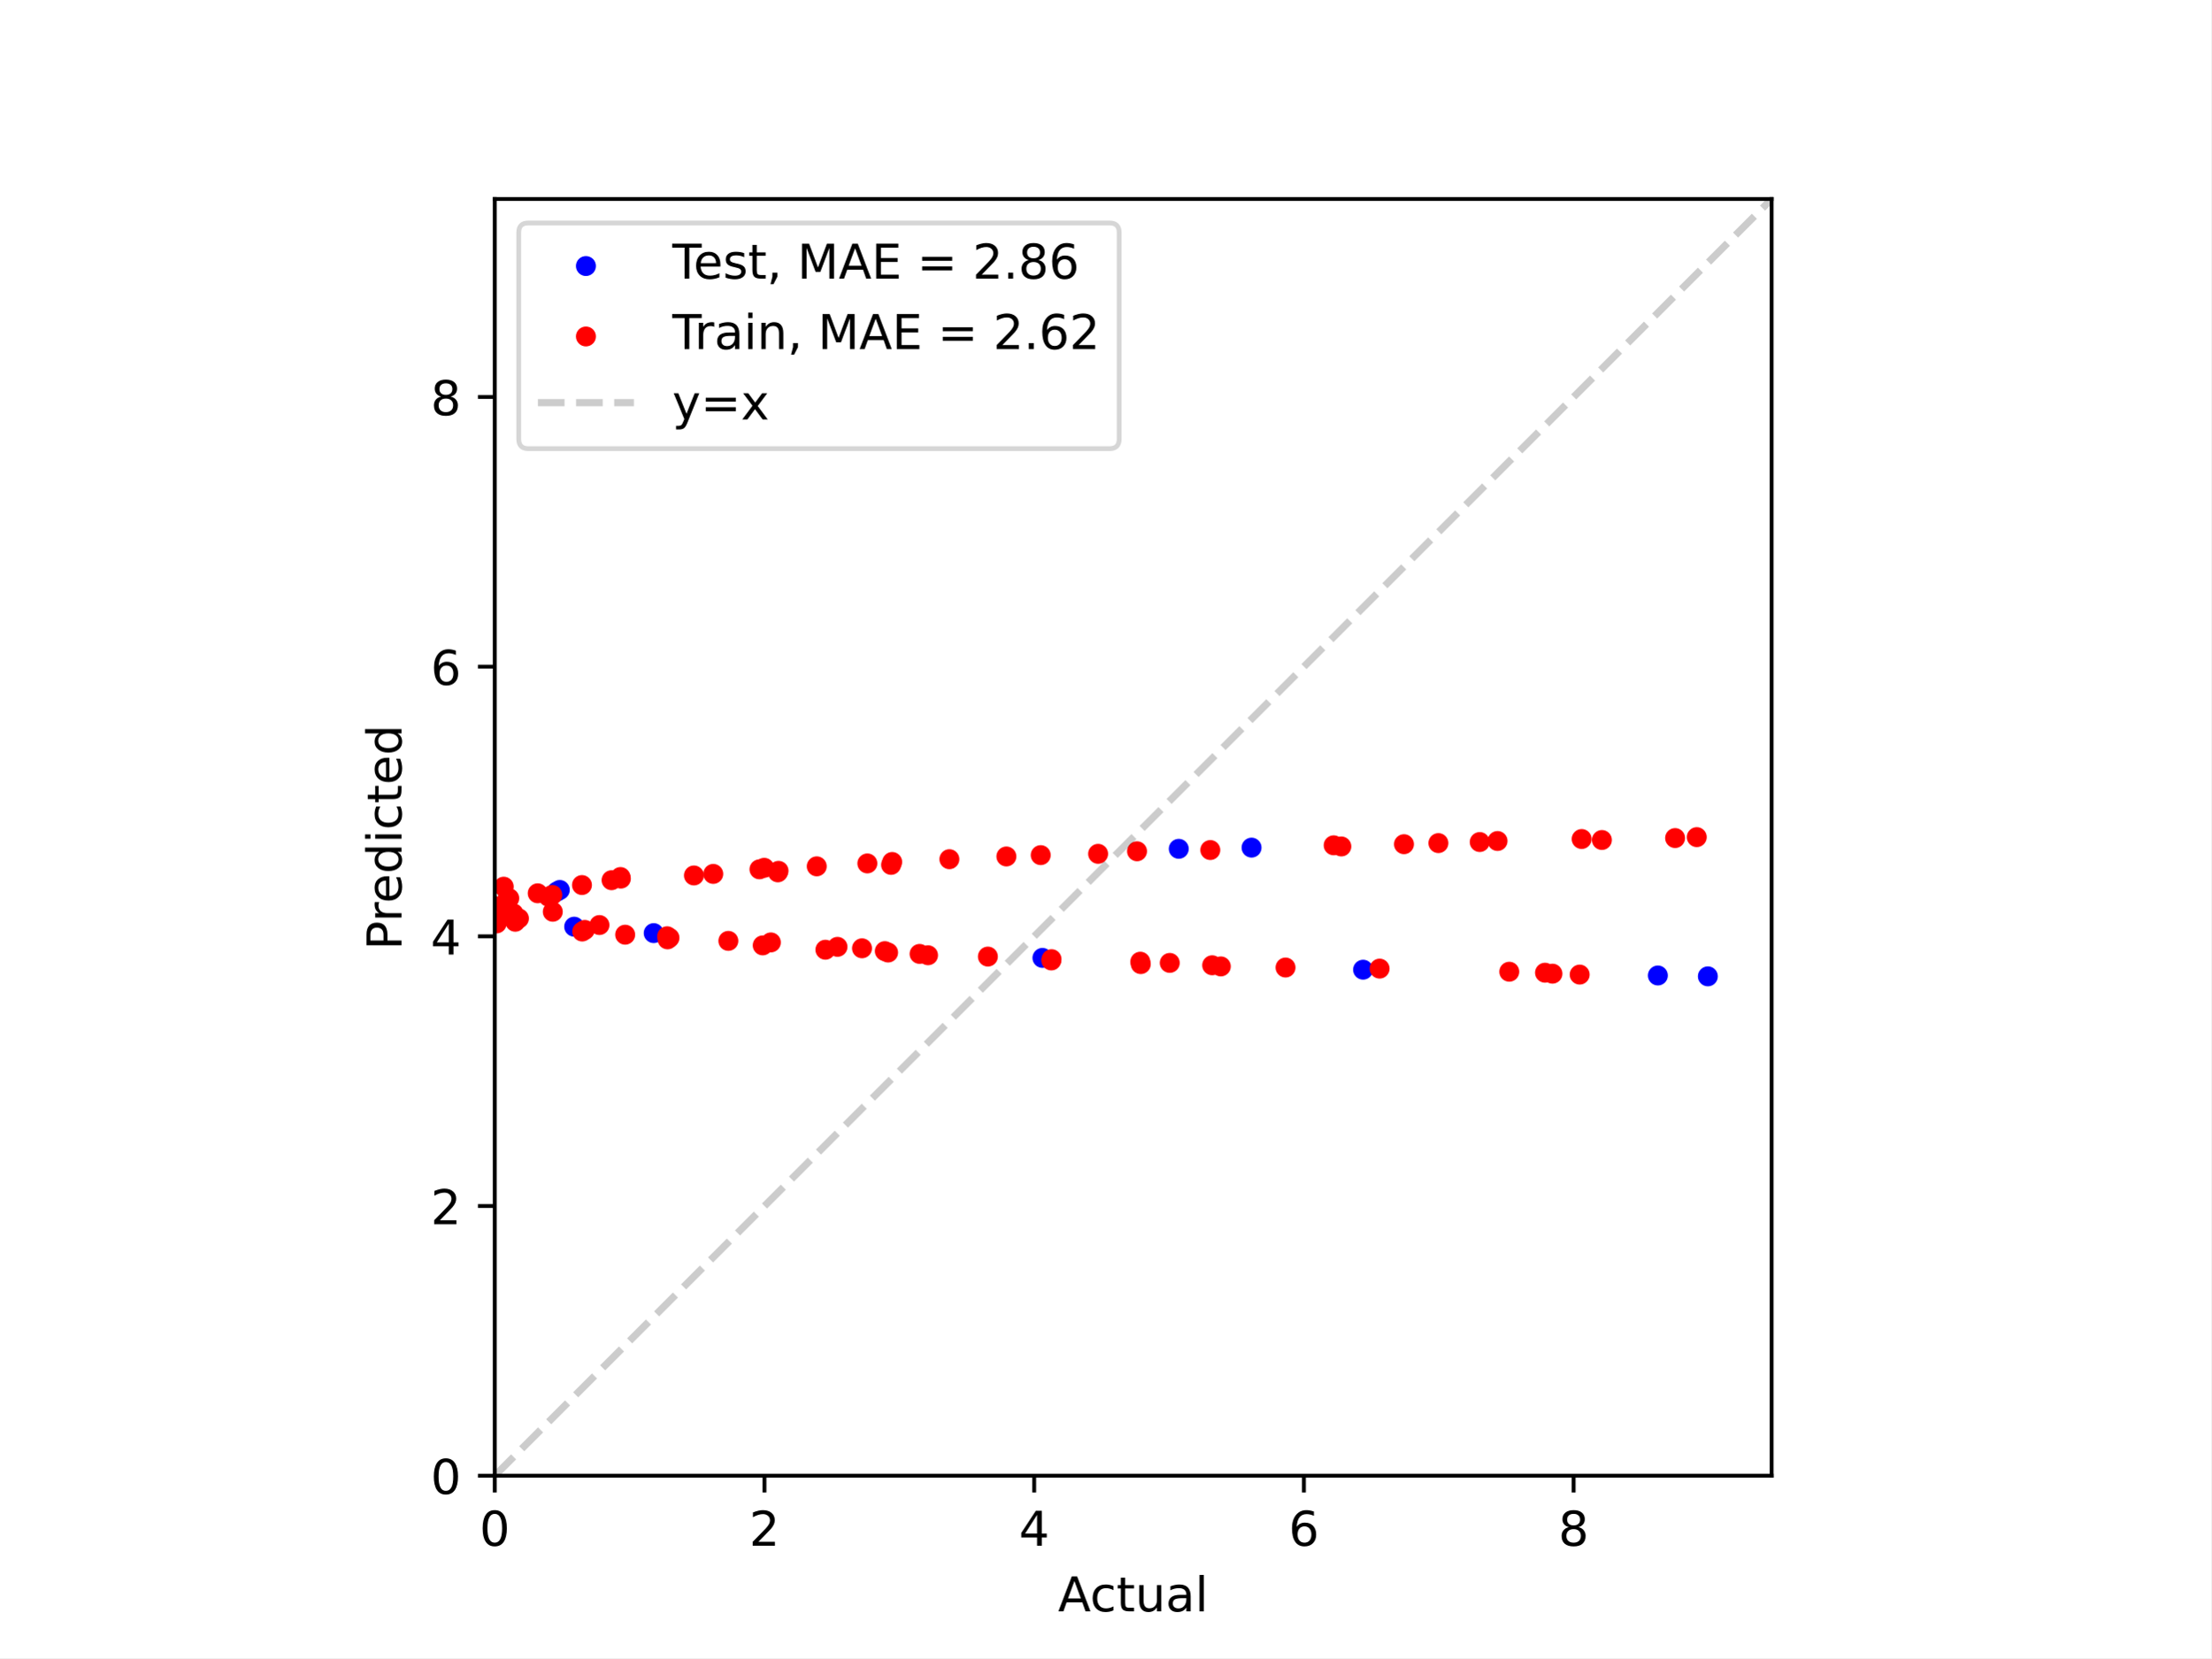
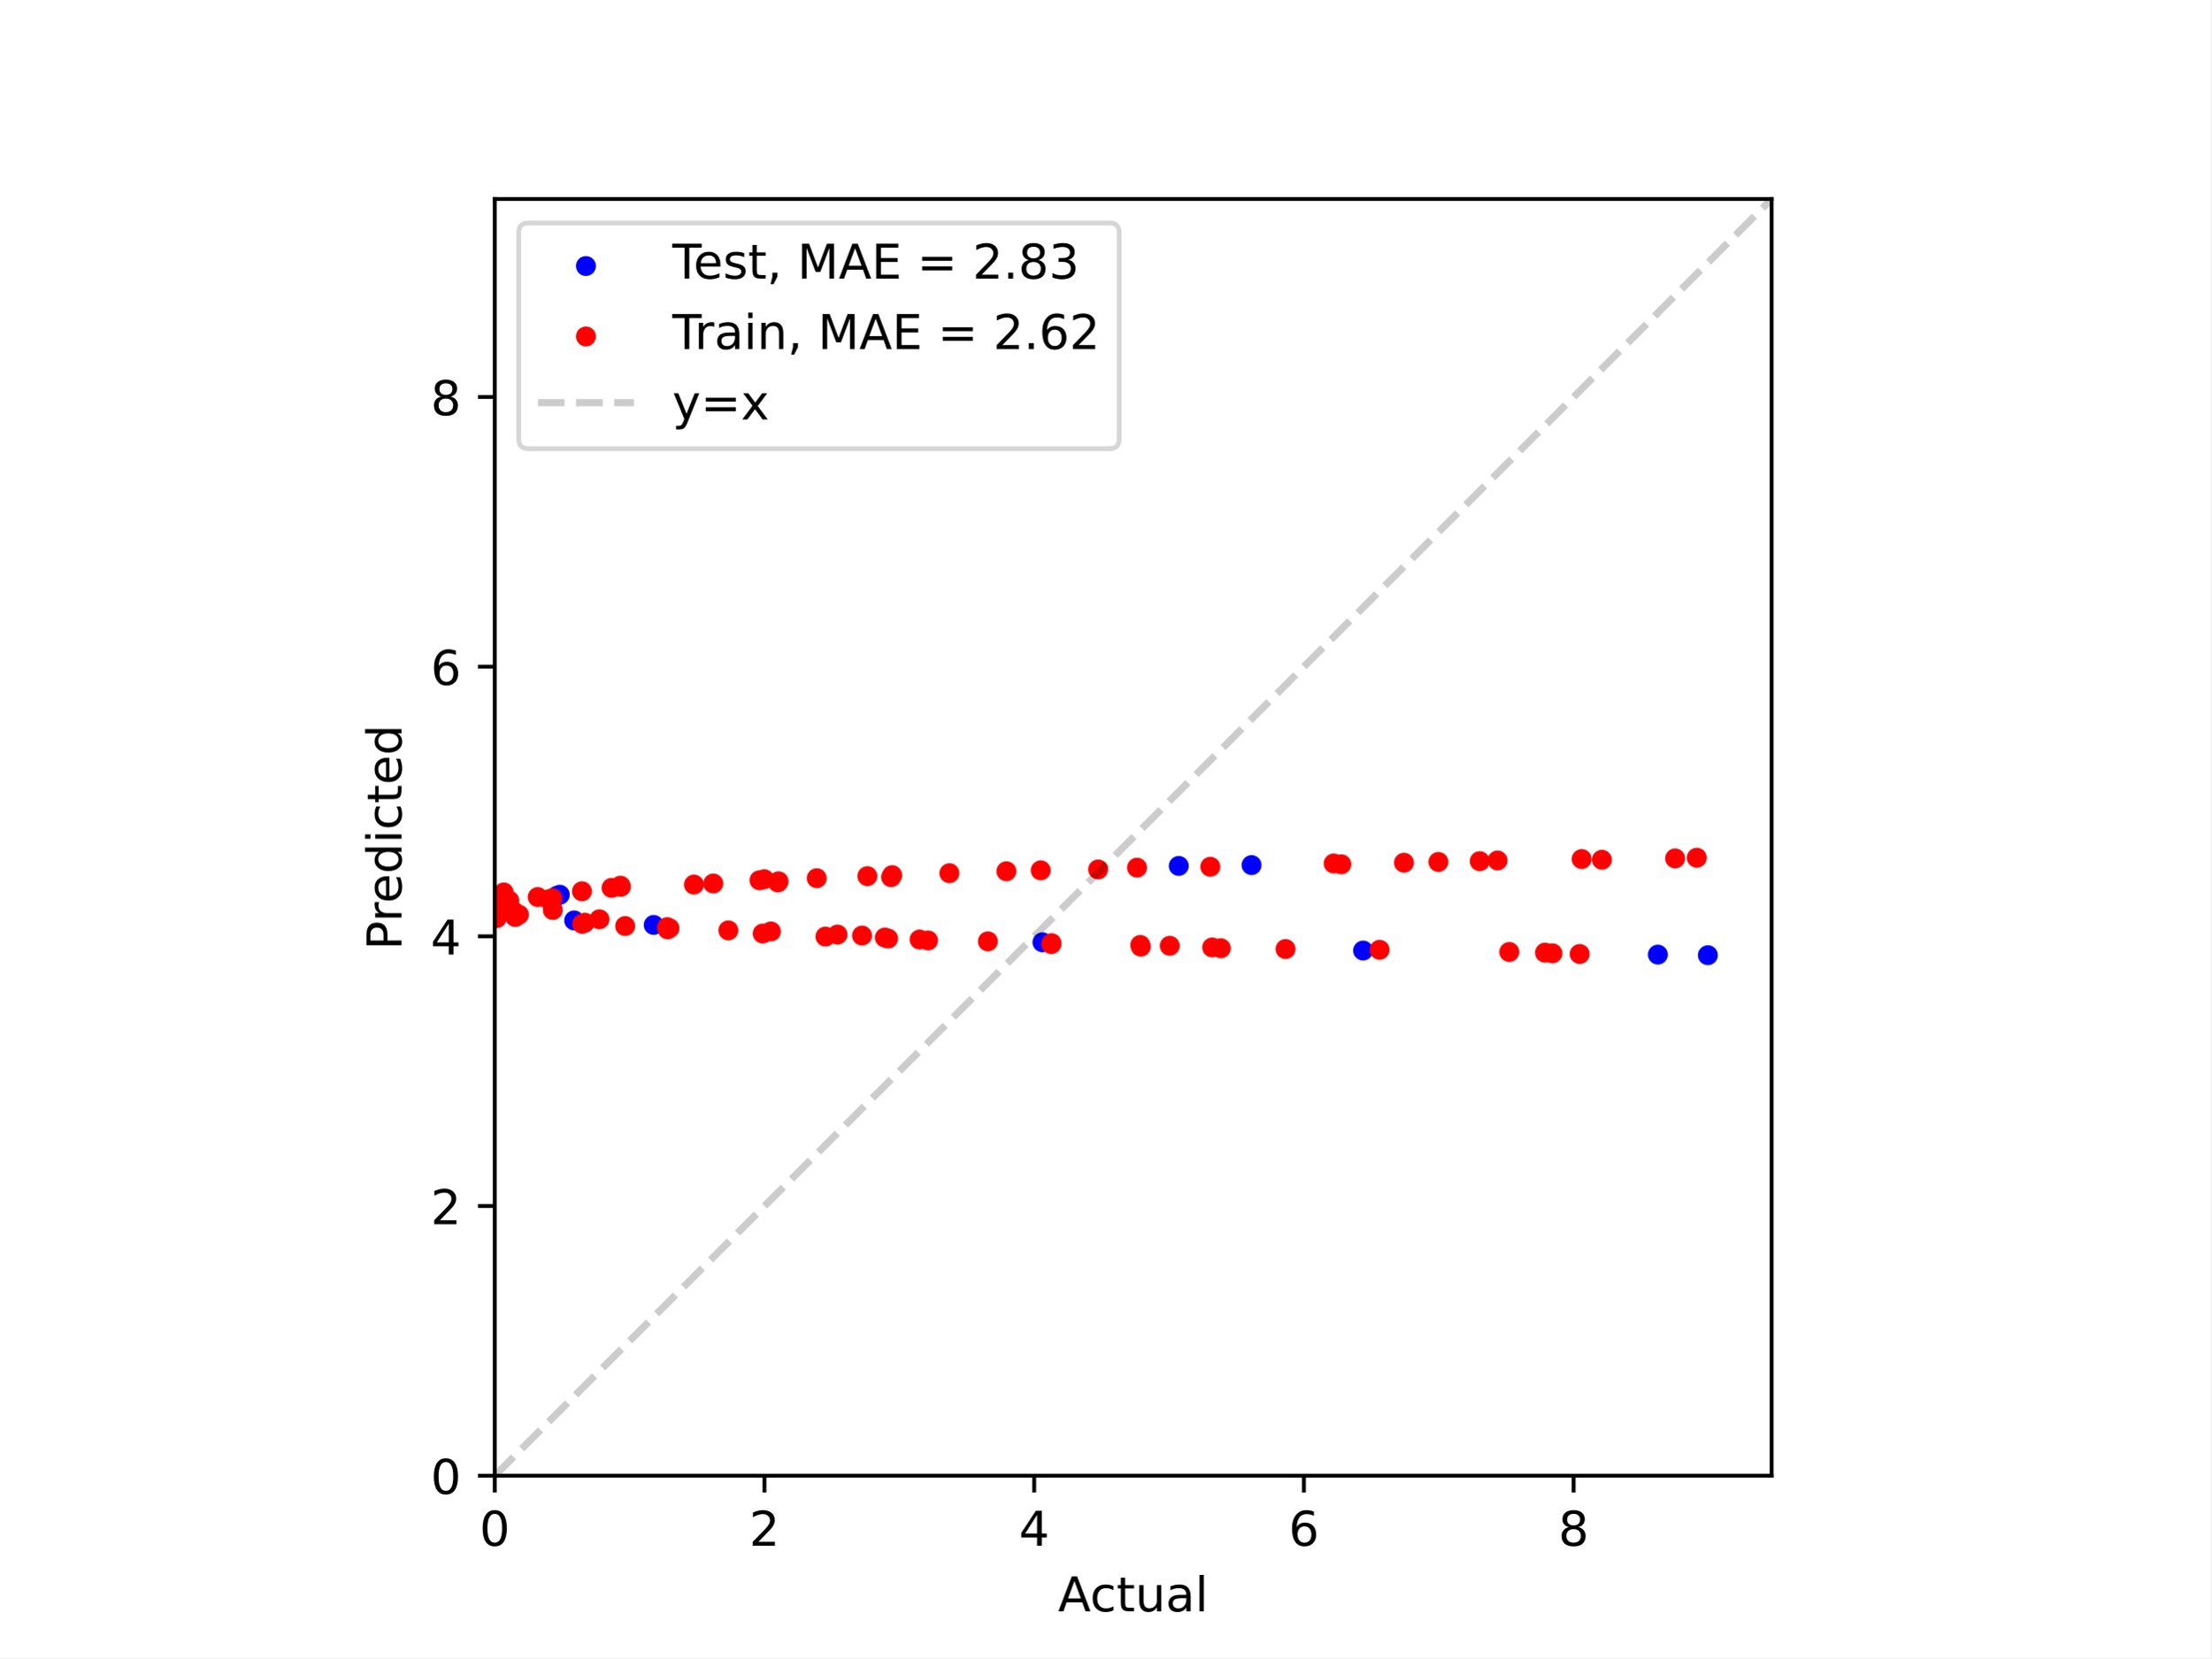
<svg xmlns="http://www.w3.org/2000/svg" xmlns:xlink="http://www.w3.org/1999/xlink" width="460.8pt" height="345.6pt" viewBox="0 0 460.8 345.6" version="1.1">
  <defs>
    <style type="text/css">*{stroke-linejoin: round; stroke-linecap: butt}</style>
  </defs>
  <g id="figure_1">
    <g id="patch_1">
      <path d="M 0 345.6  L 460.8 345.6  L 460.8 0  L 0 0  z " style="fill: #ffffff" />
    </g>
    <g id="axes_1">
      <g id="patch_2">
        <path d="M 103.104 307.584  L 369.216 307.584  L 369.216 41.472  L 103.104 41.472  z " style="fill: #ffffff" />
      </g>
      <g id="PathCollection_1">
        <defs>
-           <path id="mb3b7c3ee4b" d="M 0 1.581  C 0.419 1.581 0.822 1.415 1.118 1.118  C 1.415 0.822 1.581 0.419 1.581 0  C 1.581 -0.419 1.415 -0.822 1.118 -1.118  C 0.822 -1.415 0.419 -1.581 0 -1.581  C -0.419 -1.581 -0.822 -1.415 -1.118 -1.118  C -1.415 -0.822 -1.581 -0.419 -1.581 0  C -1.581 0.419 -1.415 0.822 -1.118 1.118  C -0.822 1.415 -0.419 1.581 0 1.581  z " style="stroke: #0000ff" />
+           <path id="md14b255c23" d="M 0 1.581  C 0.419 1.581 0.822 1.415 1.118 1.118  C 1.415 0.822 1.581 0.419 1.581 0  C 1.581 -0.419 1.415 -0.822 1.118 -1.118  C 0.822 -1.415 0.419 -1.581 0 -1.581  C -0.419 -1.581 -0.822 -1.415 -1.118 -1.118  C -1.415 -0.822 -1.581 -0.419 -1.581 0  C -1.581 0.419 -1.415 0.822 -1.118 1.118  C -0.822 1.415 -0.419 1.581 0 1.581  z " style="stroke: #0000ff" />
        </defs>
-         <g clip-path="url(#p950bc4510e)">
-           <use xlink:href="#mb3b7c3ee4b" x="119.652" y="193.149" style="fill: #0000ff; stroke: #0000ff" />
-           <use xlink:href="#mb3b7c3ee4b" x="260.829" y="176.671" style="fill: #0000ff; stroke: #0000ff" />
-           <use xlink:href="#mb3b7c3ee4b" x="355.927" y="203.502" style="fill: #0000ff; stroke: #0000ff" />
-           <use xlink:href="#mb3b7c3ee4b" x="284.072" y="202.113" style="fill: #0000ff; stroke: #0000ff" />
-           <use xlink:href="#mb3b7c3ee4b" x="116.037" y="185.841" style="fill: #0000ff; stroke: #0000ff" />
-           <use xlink:href="#mb3b7c3ee4b" x="217.245" y="199.656" style="fill: #0000ff; stroke: #0000ff" />
-           <use xlink:href="#mb3b7c3ee4b" x="136.231" y="194.491" style="fill: #0000ff; stroke: #0000ff" />
-           <use xlink:href="#mb3b7c3ee4b" x="116.657" y="185.496" style="fill: #0000ff; stroke: #0000ff" />
-           <use xlink:href="#mb3b7c3ee4b" x="345.507" y="203.322" style="fill: #0000ff; stroke: #0000ff" />
-           <use xlink:href="#mb3b7c3ee4b" x="245.658" y="176.919" style="fill: #0000ff; stroke: #0000ff" />
+         <g clip-path="url(#pa679699977)">
+           <use xlink:href="#md14b255c23" x="119.652" y="191.848" style="fill: #0000ff; stroke: #0000ff" />
+           <use xlink:href="#md14b255c23" x="260.829" y="180.312" style="fill: #0000ff; stroke: #0000ff" />
+           <use xlink:href="#md14b255c23" x="355.927" y="199.095" style="fill: #0000ff; stroke: #0000ff" />
+           <use xlink:href="#md14b255c23" x="284.072" y="198.122" style="fill: #0000ff; stroke: #0000ff" />
+           <use xlink:href="#md14b255c23" x="116.037" y="186.732" style="fill: #0000ff; stroke: #0000ff" />
+           <use xlink:href="#md14b255c23" x="217.245" y="196.403" style="fill: #0000ff; stroke: #0000ff" />
+           <use xlink:href="#md14b255c23" x="136.231" y="192.787" style="fill: #0000ff; stroke: #0000ff" />
+           <use xlink:href="#md14b255c23" x="116.657" y="186.49" style="fill: #0000ff; stroke: #0000ff" />
+           <use xlink:href="#md14b255c23" x="345.507" y="198.969" style="fill: #0000ff; stroke: #0000ff" />
+           <use xlink:href="#md14b255c23" x="245.658" y="180.486" style="fill: #0000ff; stroke: #0000ff" />
        </g>
      </g>
      <g id="PathCollection_2">
        <defs>
-           <path id="mbcff69e7ed" d="M 0 1.581  C 0.419 1.581 0.822 1.415 1.118 1.118  C 1.415 0.822 1.581 0.419 1.581 0  C 1.581 -0.419 1.415 -0.822 1.118 -1.118  C 0.822 -1.415 0.419 -1.581 0 -1.581  C -0.419 -1.581 -0.822 -1.415 -1.118 -1.118  C -1.415 -0.822 -1.581 -0.419 -1.581 0  C -1.581 0.419 -1.415 0.822 -1.118 1.118  C -0.822 1.415 -0.419 1.581 0 1.581  z " style="stroke: #ff0000" />
+           <path id="m8e54006257" d="M 0 1.581  C 0.419 1.581 0.822 1.415 1.118 1.118  C 1.415 0.822 1.581 0.419 1.581 0  C 1.581 -0.419 1.415 -0.822 1.118 -1.118  C 0.822 -1.415 0.419 -1.581 0 -1.581  C -0.419 -1.581 -0.822 -1.415 -1.118 -1.118  C -1.415 -0.822 -1.581 -0.419 -1.581 0  C -1.581 0.419 -1.415 0.822 -1.118 1.118  C -0.822 1.415 -0.419 1.581 0 1.581  z " style="stroke: #ff0000" />
        </defs>
-         <g clip-path="url(#p950bc4510e)">
-           <use xlink:href="#mbcff69e7ed" x="107.38" y="192.123" style="fill: #ff0000; stroke: #ff0000" />
-           <use xlink:href="#mbcff69e7ed" x="323.539" y="202.943" style="fill: #ff0000; stroke: #ff0000" />
-           <use xlink:href="#mbcff69e7ed" x="228.849" y="177.964" style="fill: #ff0000; stroke: #ff0000" />
-           <use xlink:href="#mbcff69e7ed" x="172.014" y="197.954" style="fill: #ff0000; stroke: #ff0000" />
-           <use xlink:href="#mbcff69e7ed" x="129.387" y="183.129" style="fill: #ff0000; stroke: #ff0000" />
-           <use xlink:href="#mbcff69e7ed" x="170.21" y="180.571" style="fill: #ff0000; stroke: #ff0000" />
-           <use xlink:href="#mbcff69e7ed" x="106.119" y="187.233" style="fill: #ff0000; stroke: #ff0000" />
-           <use xlink:href="#mbcff69e7ed" x="209.732" y="178.514" style="fill: #ff0000; stroke: #ff0000" />
-           <use xlink:href="#mbcff69e7ed" x="185.082" y="198.538" style="fill: #ff0000; stroke: #ff0000" />
-           <use xlink:href="#mbcff69e7ed" x="139.515" y="195.472" style="fill: #ff0000; stroke: #ff0000" />
-           <use xlink:href="#mbcff69e7ed" x="105.666" y="187.582" style="fill: #ff0000; stroke: #ff0000" />
-           <use xlink:href="#mbcff69e7ed" x="174.532" y="197.354" style="fill: #ff0000; stroke: #ff0000" />
-           <use xlink:href="#mbcff69e7ed" x="321.987" y="202.744" style="fill: #ff0000; stroke: #ff0000" />
-           <use xlink:href="#mbcff69e7ed" x="219.099" y="200.188" style="fill: #ff0000; stroke: #ff0000" />
-           <use xlink:href="#mbcff69e7ed" x="158.27" y="181.192" style="fill: #ff0000; stroke: #ff0000" />
-           <use xlink:href="#mbcff69e7ed" x="287.514" y="201.891" style="fill: #ff0000; stroke: #ff0000" />
-           <use xlink:href="#mbcff69e7ed" x="205.876" y="199.383" style="fill: #ff0000; stroke: #ff0000" />
-           <use xlink:href="#mbcff69e7ed" x="130.283" y="194.82" style="fill: #ff0000; stroke: #ff0000" />
-           <use xlink:href="#mbcff69e7ed" x="308.382" y="175.507" style="fill: #ff0000; stroke: #ff0000" />
-           <use xlink:href="#mbcff69e7ed" x="121.333" y="194.159" style="fill: #ff0000; stroke: #ff0000" />
-           <use xlink:href="#mbcff69e7ed" x="90.141" y="187.933" style="fill: #ff0000; stroke: #ff0000" />
-           <use xlink:href="#mbcff69e7ed" x="144.614" y="182.472" style="fill: #ff0000; stroke: #ff0000" />
-           <use xlink:href="#mbcff69e7ed" x="179.645" y="197.656" style="fill: #ff0000; stroke: #ff0000" />
-           <use xlink:href="#mbcff69e7ed" x="103.5" y="192.467" style="fill: #ff0000; stroke: #ff0000" />
-           <use xlink:href="#mbcff69e7ed" x="162.105" y="181.826" style="fill: #ff0000; stroke: #ff0000" />
-           <use xlink:href="#mbcff69e7ed" x="121.278" y="184.471" style="fill: #ff0000; stroke: #ff0000" />
-           <use xlink:href="#mbcff69e7ed" x="314.541" y="202.539" style="fill: #ff0000; stroke: #ff0000" />
-           <use xlink:href="#mbcff69e7ed" x="180.757" y="179.964" style="fill: #ff0000; stroke: #ff0000" />
-           <use xlink:href="#mbcff69e7ed" x="129.305" y="182.799" style="fill: #ff0000; stroke: #ff0000" />
-           <use xlink:href="#mbcff69e7ed" x="160.648" y="196.428" style="fill: #ff0000; stroke: #ff0000" />
-           <use xlink:href="#mbcff69e7ed" x="104.098" y="189.687" style="fill: #ff0000; stroke: #ff0000" />
-           <use xlink:href="#mbcff69e7ed" x="104.974" y="184.811" style="fill: #ff0000; stroke: #ff0000" />
-           <use xlink:href="#mbcff69e7ed" x="254.424" y="201.431" style="fill: #ff0000; stroke: #ff0000" />
-           <use xlink:href="#mbcff69e7ed" x="139.119" y="195.793" style="fill: #ff0000; stroke: #ff0000" />
-           <use xlink:href="#mbcff69e7ed" x="216.889" y="178.236" style="fill: #ff0000; stroke: #ff0000" />
-           <use xlink:href="#mbcff69e7ed" x="162.246" y="181.508" style="fill: #ff0000; stroke: #ff0000" />
-           <use xlink:href="#mbcff69e7ed" x="252.231" y="177.173" style="fill: #ff0000; stroke: #ff0000" />
-           <use xlink:href="#mbcff69e7ed" x="243.783" y="200.7" style="fill: #ff0000; stroke: #ff0000" />
-           <use xlink:href="#mbcff69e7ed" x="267.91" y="201.664" style="fill: #ff0000; stroke: #ff0000" />
-           <use xlink:href="#mbcff69e7ed" x="158.952" y="197.049" style="fill: #ff0000; stroke: #ff0000" />
-           <use xlink:href="#mbcff69e7ed" x="237.64" y="200.446" style="fill: #ff0000; stroke: #ff0000" />
-           <use xlink:href="#mbcff69e7ed" x="139.028" y="195.147" style="fill: #ff0000; stroke: #ff0000" />
-           <use xlink:href="#mbcff69e7ed" x="102.567" y="188.634" style="fill: #ff0000; stroke: #ff0000" />
-           <use xlink:href="#mbcff69e7ed" x="184.399" y="198.248" style="fill: #ff0000; stroke: #ff0000" />
-           <use xlink:href="#mbcff69e7ed" x="151.788" y="196.112" style="fill: #ff0000; stroke: #ff0000" />
-           <use xlink:href="#mbcff69e7ed" x="185.931" y="179.666" style="fill: #ff0000; stroke: #ff0000" />
-           <use xlink:href="#mbcff69e7ed" x="112.056" y="186.188" style="fill: #ff0000; stroke: #ff0000" />
-           <use xlink:href="#mbcff69e7ed" x="329.626" y="174.876" style="fill: #ff0000; stroke: #ff0000" />
-           <use xlink:href="#mbcff69e7ed" x="197.852" y="179.082" style="fill: #ff0000; stroke: #ff0000" />
-           <use xlink:href="#mbcff69e7ed" x="159.265" y="180.88" style="fill: #ff0000; stroke: #ff0000" />
-           <use xlink:href="#mbcff69e7ed" x="121.866" y="193.824" style="fill: #ff0000; stroke: #ff0000" />
-           <use xlink:href="#mbcff69e7ed" x="279.539" y="176.427" style="fill: #ff0000; stroke: #ff0000" />
-           <use xlink:href="#mbcff69e7ed" x="353.615" y="174.484" style="fill: #ff0000; stroke: #ff0000" />
-           <use xlink:href="#mbcff69e7ed" x="103.246" y="189.336" style="fill: #ff0000; stroke: #ff0000" />
-           <use xlink:href="#mbcff69e7ed" x="252.619" y="201.192" style="fill: #ff0000; stroke: #ff0000" />
-           <use xlink:href="#mbcff69e7ed" x="185.703" y="180.266" style="fill: #ff0000; stroke: #ff0000" />
-           <use xlink:href="#mbcff69e7ed" x="219.142" y="199.924" style="fill: #ff0000; stroke: #ff0000" />
-           <use xlink:href="#mbcff69e7ed" x="333.845" y="175.08" style="fill: #ff0000; stroke: #ff0000" />
-           <use xlink:href="#mbcff69e7ed" x="115.198" y="190.037" style="fill: #ff0000; stroke: #ff0000" />
-           <use xlink:href="#mbcff69e7ed" x="237.742" y="200.949" style="fill: #ff0000; stroke: #ff0000" />
-           <use xlink:href="#mbcff69e7ed" x="115.091" y="186.535" style="fill: #ff0000; stroke: #ff0000" />
-           <use xlink:href="#mbcff69e7ed" x="329.213" y="203.135" style="fill: #ff0000; stroke: #ff0000" />
-           <use xlink:href="#mbcff69e7ed" x="191.641" y="198.824" style="fill: #ff0000; stroke: #ff0000" />
-           <use xlink:href="#mbcff69e7ed" x="299.768" y="175.729" style="fill: #ff0000; stroke: #ff0000" />
-           <use xlink:href="#mbcff69e7ed" x="292.592" y="175.956" style="fill: #ff0000; stroke: #ff0000" />
-           <use xlink:href="#mbcff69e7ed" x="96.278" y="188.985" style="fill: #ff0000; stroke: #ff0000" />
-           <use xlink:href="#mbcff69e7ed" x="127.446" y="183.461" style="fill: #ff0000; stroke: #ff0000" />
-           <use xlink:href="#mbcff69e7ed" x="107.208" y="191.778" style="fill: #ff0000; stroke: #ff0000" />
-           <use xlink:href="#mbcff69e7ed" x="193.405" y="199.106" style="fill: #ff0000; stroke: #ff0000" />
-           <use xlink:href="#mbcff69e7ed" x="349.1" y="174.677" style="fill: #ff0000; stroke: #ff0000" />
-           <use xlink:href="#mbcff69e7ed" x="312.096" y="175.291" style="fill: #ff0000; stroke: #ff0000" />
-           <use xlink:href="#mbcff69e7ed" x="148.641" y="182.148" style="fill: #ff0000; stroke: #ff0000" />
-           <use xlink:href="#mbcff69e7ed" x="107.009" y="190.387" style="fill: #ff0000; stroke: #ff0000" />
-           <use xlink:href="#mbcff69e7ed" x="277.94" y="176.189" style="fill: #ff0000; stroke: #ff0000" />
-           <use xlink:href="#mbcff69e7ed" x="114.276" y="186.883" style="fill: #ff0000; stroke: #ff0000" />
-           <use xlink:href="#mbcff69e7ed" x="102.511" y="190.736" style="fill: #ff0000; stroke: #ff0000" />
-           <use xlink:href="#mbcff69e7ed" x="236.961" y="177.432" style="fill: #ff0000; stroke: #ff0000" />
-           <use xlink:href="#mbcff69e7ed" x="124.924" y="192.809" style="fill: #ff0000; stroke: #ff0000" />
-           <use xlink:href="#mbcff69e7ed" x="108.141" y="191.432" style="fill: #ff0000; stroke: #ff0000" />
-           <use xlink:href="#mbcff69e7ed" x="98.634" y="191.085" style="fill: #ff0000; stroke: #ff0000" />
+         <g clip-path="url(#pa679699977)">
+           <use xlink:href="#m8e54006257" x="107.38" y="191.129" style="fill: #ff0000; stroke: #ff0000" />
+           <use xlink:href="#m8e54006257" x="323.539" y="198.703" style="fill: #ff0000; stroke: #ff0000" />
+           <use xlink:href="#m8e54006257" x="228.849" y="181.217" style="fill: #ff0000; stroke: #ff0000" />
+           <use xlink:href="#m8e54006257" x="172.014" y="195.211" style="fill: #ff0000; stroke: #ff0000" />
+           <use xlink:href="#m8e54006257" x="129.387" y="184.833" style="fill: #ff0000; stroke: #ff0000" />
+           <use xlink:href="#m8e54006257" x="170.21" y="183.042" style="fill: #ff0000; stroke: #ff0000" />
+           <use xlink:href="#m8e54006257" x="106.119" y="187.706" style="fill: #ff0000; stroke: #ff0000" />
+           <use xlink:href="#m8e54006257" x="209.732" y="181.602" style="fill: #ff0000; stroke: #ff0000" />
+           <use xlink:href="#m8e54006257" x="185.082" y="195.62" style="fill: #ff0000; stroke: #ff0000" />
+           <use xlink:href="#m8e54006257" x="139.515" y="193.473" style="fill: #ff0000; stroke: #ff0000" />
+           <use xlink:href="#m8e54006257" x="105.666" y="187.951" style="fill: #ff0000; stroke: #ff0000" />
+           <use xlink:href="#m8e54006257" x="174.532" y="194.791" style="fill: #ff0000; stroke: #ff0000" />
+           <use xlink:href="#m8e54006257" x="321.987" y="198.564" style="fill: #ff0000; stroke: #ff0000" />
+           <use xlink:href="#m8e54006257" x="219.099" y="196.775" style="fill: #ff0000; stroke: #ff0000" />
+           <use xlink:href="#m8e54006257" x="158.27" y="183.477" style="fill: #ff0000; stroke: #ff0000" />
+           <use xlink:href="#m8e54006257" x="287.514" y="197.967" style="fill: #ff0000; stroke: #ff0000" />
+           <use xlink:href="#m8e54006257" x="205.876" y="196.212" style="fill: #ff0000; stroke: #ff0000" />
+           <use xlink:href="#m8e54006257" x="130.283" y="193.017" style="fill: #ff0000; stroke: #ff0000" />
+           <use xlink:href="#m8e54006257" x="308.382" y="179.497" style="fill: #ff0000; stroke: #ff0000" />
+           <use xlink:href="#m8e54006257" x="121.333" y="192.554" style="fill: #ff0000; stroke: #ff0000" />
+           <use xlink:href="#m8e54006257" x="90.141" y="188.196" style="fill: #ff0000; stroke: #ff0000" />
+           <use xlink:href="#m8e54006257" x="144.614" y="184.373" style="fill: #ff0000; stroke: #ff0000" />
+           <use xlink:href="#m8e54006257" x="179.645" y="195.002" style="fill: #ff0000; stroke: #ff0000" />
+           <use xlink:href="#m8e54006257" x="103.5" y="191.37" style="fill: #ff0000; stroke: #ff0000" />
+           <use xlink:href="#m8e54006257" x="162.105" y="183.921" style="fill: #ff0000; stroke: #ff0000" />
+           <use xlink:href="#m8e54006257" x="121.278" y="185.772" style="fill: #ff0000; stroke: #ff0000" />
+           <use xlink:href="#m8e54006257" x="314.541" y="198.421" style="fill: #ff0000; stroke: #ff0000" />
+           <use xlink:href="#m8e54006257" x="180.757" y="182.617" style="fill: #ff0000; stroke: #ff0000" />
+           <use xlink:href="#m8e54006257" x="129.305" y="184.602" style="fill: #ff0000; stroke: #ff0000" />
+           <use xlink:href="#m8e54006257" x="160.648" y="194.143" style="fill: #ff0000; stroke: #ff0000" />
+           <use xlink:href="#m8e54006257" x="104.098" y="189.424" style="fill: #ff0000; stroke: #ff0000" />
+           <use xlink:href="#m8e54006257" x="104.974" y="186.01" style="fill: #ff0000; stroke: #ff0000" />
+           <use xlink:href="#m8e54006257" x="254.424" y="197.645" style="fill: #ff0000; stroke: #ff0000" />
+           <use xlink:href="#m8e54006257" x="139.119" y="193.699" style="fill: #ff0000; stroke: #ff0000" />
+           <use xlink:href="#m8e54006257" x="216.889" y="181.408" style="fill: #ff0000; stroke: #ff0000" />
+           <use xlink:href="#m8e54006257" x="162.246" y="183.698" style="fill: #ff0000; stroke: #ff0000" />
+           <use xlink:href="#m8e54006257" x="252.231" y="180.664" style="fill: #ff0000; stroke: #ff0000" />
+           <use xlink:href="#m8e54006257" x="243.783" y="197.134" style="fill: #ff0000; stroke: #ff0000" />
+           <use xlink:href="#m8e54006257" x="267.91" y="197.808" style="fill: #ff0000; stroke: #ff0000" />
+           <use xlink:href="#m8e54006257" x="158.952" y="194.577" style="fill: #ff0000; stroke: #ff0000" />
+           <use xlink:href="#m8e54006257" x="237.64" y="196.956" style="fill: #ff0000; stroke: #ff0000" />
+           <use xlink:href="#m8e54006257" x="139.028" y="193.246" style="fill: #ff0000; stroke: #ff0000" />
+           <use xlink:href="#m8e54006257" x="102.567" y="188.687" style="fill: #ff0000; stroke: #ff0000" />
+           <use xlink:href="#m8e54006257" x="184.399" y="195.417" style="fill: #ff0000; stroke: #ff0000" />
+           <use xlink:href="#m8e54006257" x="151.788" y="193.922" style="fill: #ff0000; stroke: #ff0000" />
+           <use xlink:href="#m8e54006257" x="185.931" y="182.409" style="fill: #ff0000; stroke: #ff0000" />
+           <use xlink:href="#m8e54006257" x="112.056" y="186.974" style="fill: #ff0000; stroke: #ff0000" />
+           <use xlink:href="#m8e54006257" x="329.626" y="179.055" style="fill: #ff0000; stroke: #ff0000" />
+           <use xlink:href="#m8e54006257" x="197.852" y="182" style="fill: #ff0000; stroke: #ff0000" />
+           <use xlink:href="#m8e54006257" x="159.265" y="183.259" style="fill: #ff0000; stroke: #ff0000" />
+           <use xlink:href="#m8e54006257" x="121.866" y="192.32" style="fill: #ff0000; stroke: #ff0000" />
+           <use xlink:href="#m8e54006257" x="279.539" y="180.142" style="fill: #ff0000; stroke: #ff0000" />
+           <use xlink:href="#m8e54006257" x="353.615" y="178.781" style="fill: #ff0000; stroke: #ff0000" />
+           <use xlink:href="#m8e54006257" x="103.246" y="189.178" style="fill: #ff0000; stroke: #ff0000" />
+           <use xlink:href="#m8e54006257" x="252.619" y="197.478" style="fill: #ff0000; stroke: #ff0000" />
+           <use xlink:href="#m8e54006257" x="185.703" y="182.828" style="fill: #ff0000; stroke: #ff0000" />
+           <use xlink:href="#m8e54006257" x="219.142" y="196.59" style="fill: #ff0000; stroke: #ff0000" />
+           <use xlink:href="#m8e54006257" x="333.845" y="179.199" style="fill: #ff0000; stroke: #ff0000" />
+           <use xlink:href="#m8e54006257" x="115.198" y="189.669" style="fill: #ff0000; stroke: #ff0000" />
+           <use xlink:href="#m8e54006257" x="237.742" y="197.308" style="fill: #ff0000; stroke: #ff0000" />
+           <use xlink:href="#m8e54006257" x="115.091" y="187.217" style="fill: #ff0000; stroke: #ff0000" />
+           <use xlink:href="#m8e54006257" x="329.213" y="198.838" style="fill: #ff0000; stroke: #ff0000" />
+           <use xlink:href="#m8e54006257" x="191.641" y="195.82" style="fill: #ff0000; stroke: #ff0000" />
+           <use xlink:href="#m8e54006257" x="299.768" y="179.653" style="fill: #ff0000; stroke: #ff0000" />
+           <use xlink:href="#m8e54006257" x="292.592" y="179.812" style="fill: #ff0000; stroke: #ff0000" />
+           <use xlink:href="#m8e54006257" x="96.278" y="188.933" style="fill: #ff0000; stroke: #ff0000" />
+           <use xlink:href="#m8e54006257" x="127.446" y="185.066" style="fill: #ff0000; stroke: #ff0000" />
+           <use xlink:href="#m8e54006257" x="107.208" y="190.888" style="fill: #ff0000; stroke: #ff0000" />
+           <use xlink:href="#m8e54006257" x="193.405" y="196.017" style="fill: #ff0000; stroke: #ff0000" />
+           <use xlink:href="#m8e54006257" x="349.1" y="178.916" style="fill: #ff0000; stroke: #ff0000" />
+           <use xlink:href="#m8e54006257" x="312.096" y="179.346" style="fill: #ff0000; stroke: #ff0000" />
+           <use xlink:href="#m8e54006257" x="148.641" y="184.146" style="fill: #ff0000; stroke: #ff0000" />
+           <use xlink:href="#m8e54006257" x="107.009" y="189.914" style="fill: #ff0000; stroke: #ff0000" />
+           <use xlink:href="#m8e54006257" x="277.94" y="179.975" style="fill: #ff0000; stroke: #ff0000" />
+           <use xlink:href="#m8e54006257" x="114.276" y="187.461" style="fill: #ff0000; stroke: #ff0000" />
+           <use xlink:href="#m8e54006257" x="102.511" y="190.158" style="fill: #ff0000; stroke: #ff0000" />
+           <use xlink:href="#m8e54006257" x="236.961" y="180.845" style="fill: #ff0000; stroke: #ff0000" />
+           <use xlink:href="#m8e54006257" x="124.924" y="191.609" style="fill: #ff0000; stroke: #ff0000" />
+           <use xlink:href="#m8e54006257" x="108.141" y="190.645" style="fill: #ff0000; stroke: #ff0000" />
+           <use xlink:href="#m8e54006257" x="98.634" y="190.402" style="fill: #ff0000; stroke: #ff0000" />
        </g>
      </g>
      <g id="matplotlib.axis_1">
        <g id="xtick_1">
          <g id="line2d_1">
            <defs>
-               <path id="m950179eb98" d="M 0 0  L 0 3.5  " style="stroke: #000000; stroke-width: 0.8" />
-             </defs>
-             <g>
-               <use xlink:href="#m950179eb98" x="103.104" y="307.584" style="stroke: #000000; stroke-width: 0.8" />
+               <path id="mf6836e36fc" d="M 0 0  L 0 3.5  " style="stroke: #000000; stroke-width: 0.8" />
+             </defs>
+             <g>
+               <use xlink:href="#mf6836e36fc" x="103.104" y="307.584" style="stroke: #000000; stroke-width: 0.8" />
            </g>
          </g>
          <g id="text_1">
            <g transform="translate(99.92275 322.1824) scale(0.1 -0.1)">
              <defs>
                <path id="DejaVuSans-30" d="M 2034 4250  Q 1547 4250 1301 3770  Q 1056 3291 1056 2328  Q 1056 1369 1301 889  Q 1547 409 2034 409  Q 2525 409 2770 889  Q 3016 1369 3016 2328  Q 3016 3291 2770 3770  Q 2525 4250 2034 4250  z M 2034 4750  Q 2819 4750 3233 4129  Q 3647 3509 3647 2328  Q 3647 1150 3233 529  Q 2819 -91 2034 -91  Q 1250 -91 836 529  Q 422 1150 422 2328  Q 422 3509 836 4129  Q 1250 4750 2034 4750  z " transform="scale(0.015625)" />
              </defs>
              <use xlink:href="#DejaVuSans-30" />
            </g>
          </g>
        </g>
        <g id="xtick_2">
          <g id="line2d_2">
            <g>
-               <use xlink:href="#m950179eb98" x="159.316" y="307.584" style="stroke: #000000; stroke-width: 0.8" />
+               <use xlink:href="#mf6836e36fc" x="159.316" y="307.584" style="stroke: #000000; stroke-width: 0.8" />
            </g>
          </g>
          <g id="text_2">
            <g transform="translate(156.1351 322.1824) scale(0.1 -0.1)">
              <defs>
                <path id="DejaVuSans-32" d="M 1228 531  L 3431 531  L 3431 0  L 469 0  L 469 531  Q 828 903 1448 1529  Q 2069 2156 2228 2338  Q 2531 2678 2651 2914  Q 2772 3150 2772 3378  Q 2772 3750 2511 3984  Q 2250 4219 1831 4219  Q 1534 4219 1204 4116  Q 875 4013 500 3803  L 500 4441  Q 881 4594 1212 4672  Q 1544 4750 1819 4750  Q 2544 4750 2975 4387  Q 3406 4025 3406 3419  Q 3406 3131 3298 2873  Q 3191 2616 2906 2266  Q 2828 2175 2409 1742  Q 1991 1309 1228 531  z " transform="scale(0.015625)" />
              </defs>
              <use xlink:href="#DejaVuSans-32" />
            </g>
          </g>
        </g>
        <g id="xtick_3">
          <g id="line2d_3">
            <g>
-               <use xlink:href="#m950179eb98" x="215.529" y="307.584" style="stroke: #000000; stroke-width: 0.8" />
+               <use xlink:href="#mf6836e36fc" x="215.529" y="307.584" style="stroke: #000000; stroke-width: 0.8" />
            </g>
          </g>
          <g id="text_3">
            <g transform="translate(212.3474 322.1824) scale(0.1 -0.1)">
              <defs>
                <path id="DejaVuSans-34" d="M 2419 4116  L 825 1625  L 2419 1625  L 2419 4116  z M 2253 4666  L 3047 4666  L 3047 1625  L 3713 1625  L 3713 1100  L 3047 1100  L 3047 0  L 2419 0  L 2419 1100  L 313 1100  L 313 1709  L 2253 4666  z " transform="scale(0.015625)" />
              </defs>
              <use xlink:href="#DejaVuSans-34" />
            </g>
          </g>
        </g>
        <g id="xtick_4">
          <g id="line2d_4">
            <g>
-               <use xlink:href="#m950179eb98" x="271.741" y="307.584" style="stroke: #000000; stroke-width: 0.8" />
+               <use xlink:href="#mf6836e36fc" x="271.741" y="307.584" style="stroke: #000000; stroke-width: 0.8" />
            </g>
          </g>
          <g id="text_4">
            <g transform="translate(268.5597 322.1824) scale(0.1 -0.1)">
              <defs>
                <path id="DejaVuSans-36" d="M 2113 2584  Q 1688 2584 1439 2293  Q 1191 2003 1191 1497  Q 1191 994 1439 701  Q 1688 409 2113 409  Q 2538 409 2786 701  Q 3034 994 3034 1497  Q 3034 2003 2786 2293  Q 2538 2584 2113 2584  z M 3366 4563  L 3366 3988  Q 3128 4100 2886 4159  Q 2644 4219 2406 4219  Q 1781 4219 1451 3797  Q 1122 3375 1075 2522  Q 1259 2794 1537 2939  Q 1816 3084 2150 3084  Q 2853 3084 3261 2657  Q 3669 2231 3669 1497  Q 3669 778 3244 343  Q 2819 -91 2113 -91  Q 1303 -91 875 529  Q 447 1150 447 2328  Q 447 3434 972 4092  Q 1497 4750 2381 4750  Q 2619 4750 2861 4703  Q 3103 4656 3366 4563  z " transform="scale(0.015625)" />
              </defs>
              <use xlink:href="#DejaVuSans-36" />
            </g>
          </g>
        </g>
        <g id="xtick_5">
          <g id="line2d_5">
            <g>
-               <use xlink:href="#m950179eb98" x="327.953" y="307.584" style="stroke: #000000; stroke-width: 0.8" />
+               <use xlink:href="#mf6836e36fc" x="327.953" y="307.584" style="stroke: #000000; stroke-width: 0.8" />
            </g>
          </g>
          <g id="text_5">
            <g transform="translate(324.772 322.1824) scale(0.1 -0.1)">
              <defs>
                <path id="DejaVuSans-38" d="M 2034 2216  Q 1584 2216 1326 1975  Q 1069 1734 1069 1313  Q 1069 891 1326 650  Q 1584 409 2034 409  Q 2484 409 2743 651  Q 3003 894 3003 1313  Q 3003 1734 2745 1975  Q 2488 2216 2034 2216  z M 1403 2484  Q 997 2584 770 2862  Q 544 3141 544 3541  Q 544 4100 942 4425  Q 1341 4750 2034 4750  Q 2731 4750 3128 4425  Q 3525 4100 3525 3541  Q 3525 3141 3298 2862  Q 3072 2584 2669 2484  Q 3125 2378 3379 2068  Q 3634 1759 3634 1313  Q 3634 634 3220 271  Q 2806 -91 2034 -91  Q 1263 -91 848 271  Q 434 634 434 1313  Q 434 1759 690 2068  Q 947 2378 1403 2484  z M 1172 3481  Q 1172 3119 1398 2916  Q 1625 2713 2034 2713  Q 2441 2713 2670 2916  Q 2900 3119 2900 3481  Q 2900 3844 2670 4047  Q 2441 4250 2034 4250  Q 1625 4250 1398 4047  Q 1172 3844 1172 3481  z " transform="scale(0.015625)" />
              </defs>
              <use xlink:href="#DejaVuSans-38" />
            </g>
          </g>
        </g>
        <g id="text_6">
          <g transform="translate(220.4959 335.8606) scale(0.1 -0.1)">
            <defs>
              <path id="DejaVuSans-41" d="M 2188 4044  L 1331 1722  L 3047 1722  L 2188 4044  z M 1831 4666  L 2547 4666  L 4325 0  L 3669 0  L 3244 1197  L 1141 1197  L 716 0  L 50 0  L 1831 4666  z " transform="scale(0.015625)" />
              <path id="DejaVuSans-63" d="M 3122 3366  L 3122 2828  Q 2878 2963 2633 3030  Q 2388 3097 2138 3097  Q 1578 3097 1268 2742  Q 959 2388 959 1747  Q 959 1106 1268 751  Q 1578 397 2138 397  Q 2388 397 2633 464  Q 2878 531 3122 666  L 3122 134  Q 2881 22 2623 -34  Q 2366 -91 2075 -91  Q 1284 -91 818 406  Q 353 903 353 1747  Q 353 2603 823 3093  Q 1294 3584 2113 3584  Q 2378 3584 2631 3529  Q 2884 3475 3122 3366  z " transform="scale(0.015625)" />
              <path id="DejaVuSans-74" d="M 1172 4494  L 1172 3500  L 2356 3500  L 2356 3053  L 1172 3053  L 1172 1153  Q 1172 725 1289 603  Q 1406 481 1766 481  L 2356 481  L 2356 0  L 1766 0  Q 1100 0 847 248  Q 594 497 594 1153  L 594 3053  L 172 3053  L 172 3500  L 594 3500  L 594 4494  L 1172 4494  z " transform="scale(0.015625)" />
              <path id="DejaVuSans-75" d="M 544 1381  L 544 3500  L 1119 3500  L 1119 1403  Q 1119 906 1312 657  Q 1506 409 1894 409  Q 2359 409 2629 706  Q 2900 1003 2900 1516  L 2900 3500  L 3475 3500  L 3475 0  L 2900 0  L 2900 538  Q 2691 219 2414 64  Q 2138 -91 1772 -91  Q 1169 -91 856 284  Q 544 659 544 1381  z M 1991 3584  L 1991 3584  z " transform="scale(0.015625)" />
              <path id="DejaVuSans-61" d="M 2194 1759  Q 1497 1759 1228 1600  Q 959 1441 959 1056  Q 959 750 1161 570  Q 1363 391 1709 391  Q 2188 391 2477 730  Q 2766 1069 2766 1631  L 2766 1759  L 2194 1759  z M 3341 1997  L 3341 0  L 2766 0  L 2766 531  Q 2569 213 2275 61  Q 1981 -91 1556 -91  Q 1019 -91 701 211  Q 384 513 384 1019  Q 384 1609 779 1909  Q 1175 2209 1959 2209  L 2766 2209  L 2766 2266  Q 2766 2663 2505 2880  Q 2244 3097 1772 3097  Q 1472 3097 1187 3025  Q 903 2953 641 2809  L 641 3341  Q 956 3463 1253 3523  Q 1550 3584 1831 3584  Q 2591 3584 2966 3190  Q 3341 2797 3341 1997  z " transform="scale(0.015625)" />
              <path id="DejaVuSans-6c" d="M 603 4863  L 1178 4863  L 1178 0  L 603 0  L 603 4863  z " transform="scale(0.015625)" />
            </defs>
            <use xlink:href="#DejaVuSans-41" />
            <use xlink:href="#DejaVuSans-63" x="66.658" />
            <use xlink:href="#DejaVuSans-74" x="121.639" />
            <use xlink:href="#DejaVuSans-75" x="160.848" />
            <use xlink:href="#DejaVuSans-61" x="224.227" />
            <use xlink:href="#DejaVuSans-6c" x="285.506" />
          </g>
        </g>
      </g>
      <g id="matplotlib.axis_2">
        <g id="ytick_1">
          <g id="line2d_6">
            <defs>
-               <path id="mfe54336f62" d="M 0 0  L -3.5 0  " style="stroke: #000000; stroke-width: 0.8" />
-             </defs>
-             <g>
-               <use xlink:href="#mfe54336f62" x="103.104" y="307.584" style="stroke: #000000; stroke-width: 0.8" />
+               <path id="mdd4e22b4c3" d="M 0 0  L -3.5 0  " style="stroke: #000000; stroke-width: 0.8" />
+             </defs>
+             <g>
+               <use xlink:href="#mdd4e22b4c3" x="103.104" y="307.584" style="stroke: #000000; stroke-width: 0.8" />
            </g>
          </g>
          <g id="text_7">
            <g transform="translate(89.7415 311.3832) scale(0.1 -0.1)">
              <use xlink:href="#DejaVuSans-30" />
            </g>
          </g>
        </g>
        <g id="ytick_2">
          <g id="line2d_7">
            <g>
-               <use xlink:href="#mfe54336f62" x="103.104" y="251.372" style="stroke: #000000; stroke-width: 0.8" />
+               <use xlink:href="#mdd4e22b4c3" x="103.104" y="251.372" style="stroke: #000000; stroke-width: 0.8" />
            </g>
          </g>
          <g id="text_8">
            <g transform="translate(89.7415 255.1709) scale(0.1 -0.1)">
              <use xlink:href="#DejaVuSans-32" />
            </g>
          </g>
        </g>
        <g id="ytick_3">
          <g id="line2d_8">
            <g>
-               <use xlink:href="#mfe54336f62" x="103.104" y="195.159" style="stroke: #000000; stroke-width: 0.8" />
+               <use xlink:href="#mdd4e22b4c3" x="103.104" y="195.159" style="stroke: #000000; stroke-width: 0.8" />
            </g>
          </g>
          <g id="text_9">
            <g transform="translate(89.7415 198.9586) scale(0.1 -0.1)">
              <use xlink:href="#DejaVuSans-34" />
            </g>
          </g>
        </g>
        <g id="ytick_4">
          <g id="line2d_9">
            <g>
-               <use xlink:href="#mfe54336f62" x="103.104" y="138.947" style="stroke: #000000; stroke-width: 0.8" />
+               <use xlink:href="#mdd4e22b4c3" x="103.104" y="138.947" style="stroke: #000000; stroke-width: 0.8" />
            </g>
          </g>
          <g id="text_10">
            <g transform="translate(89.7415 142.7463) scale(0.1 -0.1)">
              <use xlink:href="#DejaVuSans-36" />
            </g>
          </g>
        </g>
        <g id="ytick_5">
          <g id="line2d_10">
            <g>
-               <use xlink:href="#mfe54336f62" x="103.104" y="82.735" style="stroke: #000000; stroke-width: 0.8" />
+               <use xlink:href="#mdd4e22b4c3" x="103.104" y="82.735" style="stroke: #000000; stroke-width: 0.8" />
            </g>
          </g>
          <g id="text_11">
            <g transform="translate(89.7415 86.53397) scale(0.1 -0.1)">
              <use xlink:href="#DejaVuSans-38" />
            </g>
          </g>
        </g>
        <g id="text_12">
          <g transform="translate(83.66181 197.9983) rotate(-90) scale(0.1 -0.1)">
            <defs>
              <path id="DejaVuSans-50" d="M 1259 4147  L 1259 2394  L 2053 2394  Q 2494 2394 2734 2622  Q 2975 2850 2975 3272  Q 2975 3691 2734 3919  Q 2494 4147 2053 4147  L 1259 4147  z M 628 4666  L 2053 4666  Q 2838 4666 3239 4311  Q 3641 3956 3641 3272  Q 3641 2581 3239 2228  Q 2838 1875 2053 1875  L 1259 1875  L 1259 0  L 628 0  L 628 4666  z " transform="scale(0.015625)" />
              <path id="DejaVuSans-72" d="M 2631 2963  Q 2534 3019 2420 3045  Q 2306 3072 2169 3072  Q 1681 3072 1420 2755  Q 1159 2438 1159 1844  L 1159 0  L 581 0  L 581 3500  L 1159 3500  L 1159 2956  Q 1341 3275 1631 3429  Q 1922 3584 2338 3584  Q 2397 3584 2469 3576  Q 2541 3569 2628 3553  L 2631 2963  z " transform="scale(0.015625)" />
              <path id="DejaVuSans-65" d="M 3597 1894  L 3597 1613  L 953 1613  Q 991 1019 1311 708  Q 1631 397 2203 397  Q 2534 397 2845 478  Q 3156 559 3463 722  L 3463 178  Q 3153 47 2828 -22  Q 2503 -91 2169 -91  Q 1331 -91 842 396  Q 353 884 353 1716  Q 353 2575 817 3079  Q 1281 3584 2069 3584  Q 2775 3584 3186 3129  Q 3597 2675 3597 1894  z M 3022 2063  Q 3016 2534 2758 2815  Q 2500 3097 2075 3097  Q 1594 3097 1305 2825  Q 1016 2553 972 2059  L 3022 2063  z " transform="scale(0.015625)" />
              <path id="DejaVuSans-64" d="M 2906 2969  L 2906 4863  L 3481 4863  L 3481 0  L 2906 0  L 2906 525  Q 2725 213 2448 61  Q 2172 -91 1784 -91  Q 1150 -91 751 415  Q 353 922 353 1747  Q 353 2572 751 3078  Q 1150 3584 1784 3584  Q 2172 3584 2448 3432  Q 2725 3281 2906 2969  z M 947 1747  Q 947 1113 1208 752  Q 1469 391 1925 391  Q 2381 391 2643 752  Q 2906 1113 2906 1747  Q 2906 2381 2643 2742  Q 2381 3103 1925 3103  Q 1469 3103 1208 2742  Q 947 2381 947 1747  z " transform="scale(0.015625)" />
              <path id="DejaVuSans-69" d="M 603 3500  L 1178 3500  L 1178 0  L 603 0  L 603 3500  z M 603 4863  L 1178 4863  L 1178 4134  L 603 4134  L 603 4863  z " transform="scale(0.015625)" />
            </defs>
            <use xlink:href="#DejaVuSans-50" />
            <use xlink:href="#DejaVuSans-72" x="58.553" />
            <use xlink:href="#DejaVuSans-65" x="97.416" />
            <use xlink:href="#DejaVuSans-64" x="158.939" />
            <use xlink:href="#DejaVuSans-69" x="222.416" />
            <use xlink:href="#DejaVuSans-63" x="250.199" />
            <use xlink:href="#DejaVuSans-74" x="305.18" />
            <use xlink:href="#DejaVuSans-65" x="344.389" />
            <use xlink:href="#DejaVuSans-64" x="405.912" />
          </g>
        </g>
      </g>
      <g id="line2d_11">
-         <path d="M 103.104 307.584  L 369.216 41.472  " clip-path="url(#p950bc4510e)" style="fill: none; stroke-dasharray: 5.55,2.4; stroke-dashoffset: 0; stroke: #000000; stroke-opacity: 0.2; stroke-width: 1.5" />
+         <path d="M 103.104 307.584  L 369.216 41.472  " clip-path="url(#pa679699977)" style="fill: none; stroke-dasharray: 5.55,2.4; stroke-dashoffset: 0; stroke: #000000; stroke-opacity: 0.2; stroke-width: 1.5" />
      </g>
      <g id="patch_3">
        <path d="M 103.104 307.584  L 103.104 41.472  " style="fill: none; stroke: #000000; stroke-width: 0.8; stroke-linejoin: miter; stroke-linecap: square" />
      </g>
      <g id="patch_4">
        <path d="M 369.216 307.584  L 369.216 41.472  " style="fill: none; stroke: #000000; stroke-width: 0.8; stroke-linejoin: miter; stroke-linecap: square" />
      </g>
      <g id="patch_5">
        <path d="M 103.104 307.584  L 369.216 307.584  " style="fill: none; stroke: #000000; stroke-width: 0.8; stroke-linejoin: miter; stroke-linecap: square" />
      </g>
      <g id="patch_6">
        <path d="M 103.104 41.472  L 369.216 41.472  " style="fill: none; stroke: #000000; stroke-width: 0.8; stroke-linejoin: miter; stroke-linecap: square" />
      </g>
      <g id="legend_1">
        <g id="patch_7">
          <path d="M 110.104 93.506  L 231.237 93.506  Q 233.237 93.506 233.237 91.506  L 233.237 48.472  Q 233.237 46.472 231.237 46.472  L 110.104 46.472  Q 108.104 46.472 108.104 48.472  L 108.104 91.506  Q 108.104 93.506 110.104 93.506  z " style="fill: #ffffff; opacity: 0.8; stroke: #cccccc; stroke-linejoin: miter" />
        </g>
        <g id="PathCollection_3">
          <g>
-             <use xlink:href="#mb3b7c3ee4b" x="122.104" y="55.445" style="fill: #0000ff; stroke: #0000ff" />
+             <use xlink:href="#md14b255c23" x="122.104" y="55.445" style="fill: #0000ff; stroke: #0000ff" />
          </g>
        </g>
        <g id="text_13">
          <g transform="translate(140.104 58.07044) scale(0.1 -0.1)">
            <defs>
              <path id="DejaVuSans-54" d="M -19 4666  L 3928 4666  L 3928 4134  L 2272 4134  L 2272 0  L 1638 0  L 1638 4134  L -19 4134  L -19 4666  z " transform="scale(0.015625)" />
              <path id="DejaVuSans-73" d="M 2834 3397  L 2834 2853  Q 2591 2978 2328 3040  Q 2066 3103 1784 3103  Q 1356 3103 1142 2972  Q 928 2841 928 2578  Q 928 2378 1081 2264  Q 1234 2150 1697 2047  L 1894 2003  Q 2506 1872 2764 1633  Q 3022 1394 3022 966  Q 3022 478 2636 193  Q 2250 -91 1575 -91  Q 1294 -91 989 -36  Q 684 19 347 128  L 347 722  Q 666 556 975 473  Q 1284 391 1588 391  Q 1994 391 2212 530  Q 2431 669 2431 922  Q 2431 1156 2273 1281  Q 2116 1406 1581 1522  L 1381 1569  Q 847 1681 609 1914  Q 372 2147 372 2553  Q 372 3047 722 3315  Q 1072 3584 1716 3584  Q 2034 3584 2315 3537  Q 2597 3491 2834 3397  z " transform="scale(0.015625)" />
              <path id="DejaVuSans-2c" d="M 750 794  L 1409 794  L 1409 256  L 897 -744  L 494 -744  L 750 256  L 750 794  z " transform="scale(0.015625)" />
              <path id="DejaVuSans-20" transform="scale(0.015625)" />
              <path id="DejaVuSans-4d" d="M 628 4666  L 1569 4666  L 2759 1491  L 3956 4666  L 4897 4666  L 4897 0  L 4281 0  L 4281 4097  L 3078 897  L 2444 897  L 1241 4097  L 1241 0  L 628 0  L 628 4666  z " transform="scale(0.015625)" />
              <path id="DejaVuSans-45" d="M 628 4666  L 3578 4666  L 3578 4134  L 1259 4134  L 1259 2753  L 3481 2753  L 3481 2222  L 1259 2222  L 1259 531  L 3634 531  L 3634 0  L 628 0  L 628 4666  z " transform="scale(0.015625)" />
              <path id="DejaVuSans-3d" d="M 678 2906  L 4684 2906  L 4684 2381  L 678 2381  L 678 2906  z M 678 1631  L 4684 1631  L 4684 1100  L 678 1100  L 678 1631  z " transform="scale(0.015625)" />
              <path id="DejaVuSans-2e" d="M 684 794  L 1344 794  L 1344 0  L 684 0  L 684 794  z " transform="scale(0.015625)" />
+               <path id="DejaVuSans-33" d="M 2597 2516  Q 3050 2419 3304 2112  Q 3559 1806 3559 1356  Q 3559 666 3084 287  Q 2609 -91 1734 -91  Q 1441 -91 1130 -33  Q 819 25 488 141  L 488 750  Q 750 597 1062 519  Q 1375 441 1716 441  Q 2309 441 2620 675  Q 2931 909 2931 1356  Q 2931 1769 2642 2001  Q 2353 2234 1838 2234  L 1294 2234  L 1294 2753  L 1863 2753  Q 2328 2753 2575 2939  Q 2822 3125 2822 3475  Q 2822 3834 2567 4026  Q 2313 4219 1838 4219  Q 1578 4219 1281 4162  Q 984 4106 628 3988  L 628 4550  Q 988 4650 1302 4700  Q 1616 4750 1894 4750  Q 2613 4750 3031 4423  Q 3450 4097 3450 3541  Q 3450 3153 3228 2886  Q 3006 2619 2597 2516  z " transform="scale(0.015625)" />
            </defs>
            <use xlink:href="#DejaVuSans-54" />
            <use xlink:href="#DejaVuSans-65" x="44.084" />
            <use xlink:href="#DejaVuSans-73" x="105.607" />
            <use xlink:href="#DejaVuSans-74" x="157.707" />
            <use xlink:href="#DejaVuSans-2c" x="196.916" />
            <use xlink:href="#DejaVuSans-20" x="228.703" />
            <use xlink:href="#DejaVuSans-4d" x="260.49" />
            <use xlink:href="#DejaVuSans-41" x="346.77" />
            <use xlink:href="#DejaVuSans-45" x="415.178" />
            <use xlink:href="#DejaVuSans-20" x="478.361" />
            <use xlink:href="#DejaVuSans-3d" x="510.148" />
            <use xlink:href="#DejaVuSans-20" x="593.938" />
            <use xlink:href="#DejaVuSans-32" x="625.725" />
            <use xlink:href="#DejaVuSans-2e" x="689.348" />
            <use xlink:href="#DejaVuSans-38" x="721.135" />
-             <use xlink:href="#DejaVuSans-36" x="784.758" />
+             <use xlink:href="#DejaVuSans-33" x="784.758" />
          </g>
        </g>
        <g id="PathCollection_4">
          <g>
-             <use xlink:href="#mbcff69e7ed" x="122.104" y="70.124" style="fill: #ff0000; stroke: #ff0000" />
+             <use xlink:href="#m8e54006257" x="122.104" y="70.124" style="fill: #ff0000; stroke: #ff0000" />
          </g>
        </g>
        <g id="text_14">
          <g transform="translate(140.104 72.74856) scale(0.1 -0.1)">
            <defs>
              <path id="DejaVuSans-6e" d="M 3513 2113  L 3513 0  L 2938 0  L 2938 2094  Q 2938 2591 2744 2837  Q 2550 3084 2163 3084  Q 1697 3084 1428 2787  Q 1159 2491 1159 1978  L 1159 0  L 581 0  L 581 3500  L 1159 3500  L 1159 2956  Q 1366 3272 1645 3428  Q 1925 3584 2291 3584  Q 2894 3584 3203 3211  Q 3513 2838 3513 2113  z " transform="scale(0.015625)" />
            </defs>
            <use xlink:href="#DejaVuSans-54" />
            <use xlink:href="#DejaVuSans-72" x="46.334" />
            <use xlink:href="#DejaVuSans-61" x="87.447" />
            <use xlink:href="#DejaVuSans-69" x="148.727" />
            <use xlink:href="#DejaVuSans-6e" x="176.51" />
            <use xlink:href="#DejaVuSans-2c" x="239.889" />
            <use xlink:href="#DejaVuSans-20" x="271.676" />
            <use xlink:href="#DejaVuSans-4d" x="303.463" />
            <use xlink:href="#DejaVuSans-41" x="389.742" />
            <use xlink:href="#DejaVuSans-45" x="458.15" />
            <use xlink:href="#DejaVuSans-20" x="521.334" />
            <use xlink:href="#DejaVuSans-3d" x="553.121" />
            <use xlink:href="#DejaVuSans-20" x="636.91" />
            <use xlink:href="#DejaVuSans-32" x="668.697" />
            <use xlink:href="#DejaVuSans-2e" x="732.32" />
            <use xlink:href="#DejaVuSans-36" x="764.107" />
            <use xlink:href="#DejaVuSans-32" x="827.73" />
          </g>
        </g>
        <g id="line2d_12">
          <path d="M 112.104 83.927  L 122.104 83.927  L 132.104 83.927  " style="fill: none; stroke-dasharray: 5.55,2.4; stroke-dashoffset: 0; stroke: #000000; stroke-opacity: 0.2; stroke-width: 1.5" />
        </g>
        <g id="text_15">
          <g transform="translate(140.104 87.42669) scale(0.1 -0.1)">
            <defs>
              <path id="DejaVuSans-79" d="M 2059 -325  Q 1816 -950 1584 -1140  Q 1353 -1331 966 -1331  L 506 -1331  L 506 -850  L 844 -850  Q 1081 -850 1212 -737  Q 1344 -625 1503 -206  L 1606 56  L 191 3500  L 800 3500  L 1894 763  L 2988 3500  L 3597 3500  L 2059 -325  z " transform="scale(0.015625)" />
              <path id="DejaVuSans-78" d="M 3513 3500  L 2247 1797  L 3578 0  L 2900 0  L 1881 1375  L 863 0  L 184 0  L 1544 1831  L 300 3500  L 978 3500  L 1906 2253  L 2834 3500  L 3513 3500  z " transform="scale(0.015625)" />
            </defs>
            <use xlink:href="#DejaVuSans-79" />
            <use xlink:href="#DejaVuSans-3d" x="59.18" />
            <use xlink:href="#DejaVuSans-78" x="142.969" />
          </g>
        </g>
      </g>
    </g>
  </g>
  <defs>
-     <clipPath id="p950bc4510e">
+     <clipPath id="pa679699977">
      <rect x="103.104" y="41.472" width="266.112" height="266.112" />
    </clipPath>
  </defs>
</svg>
